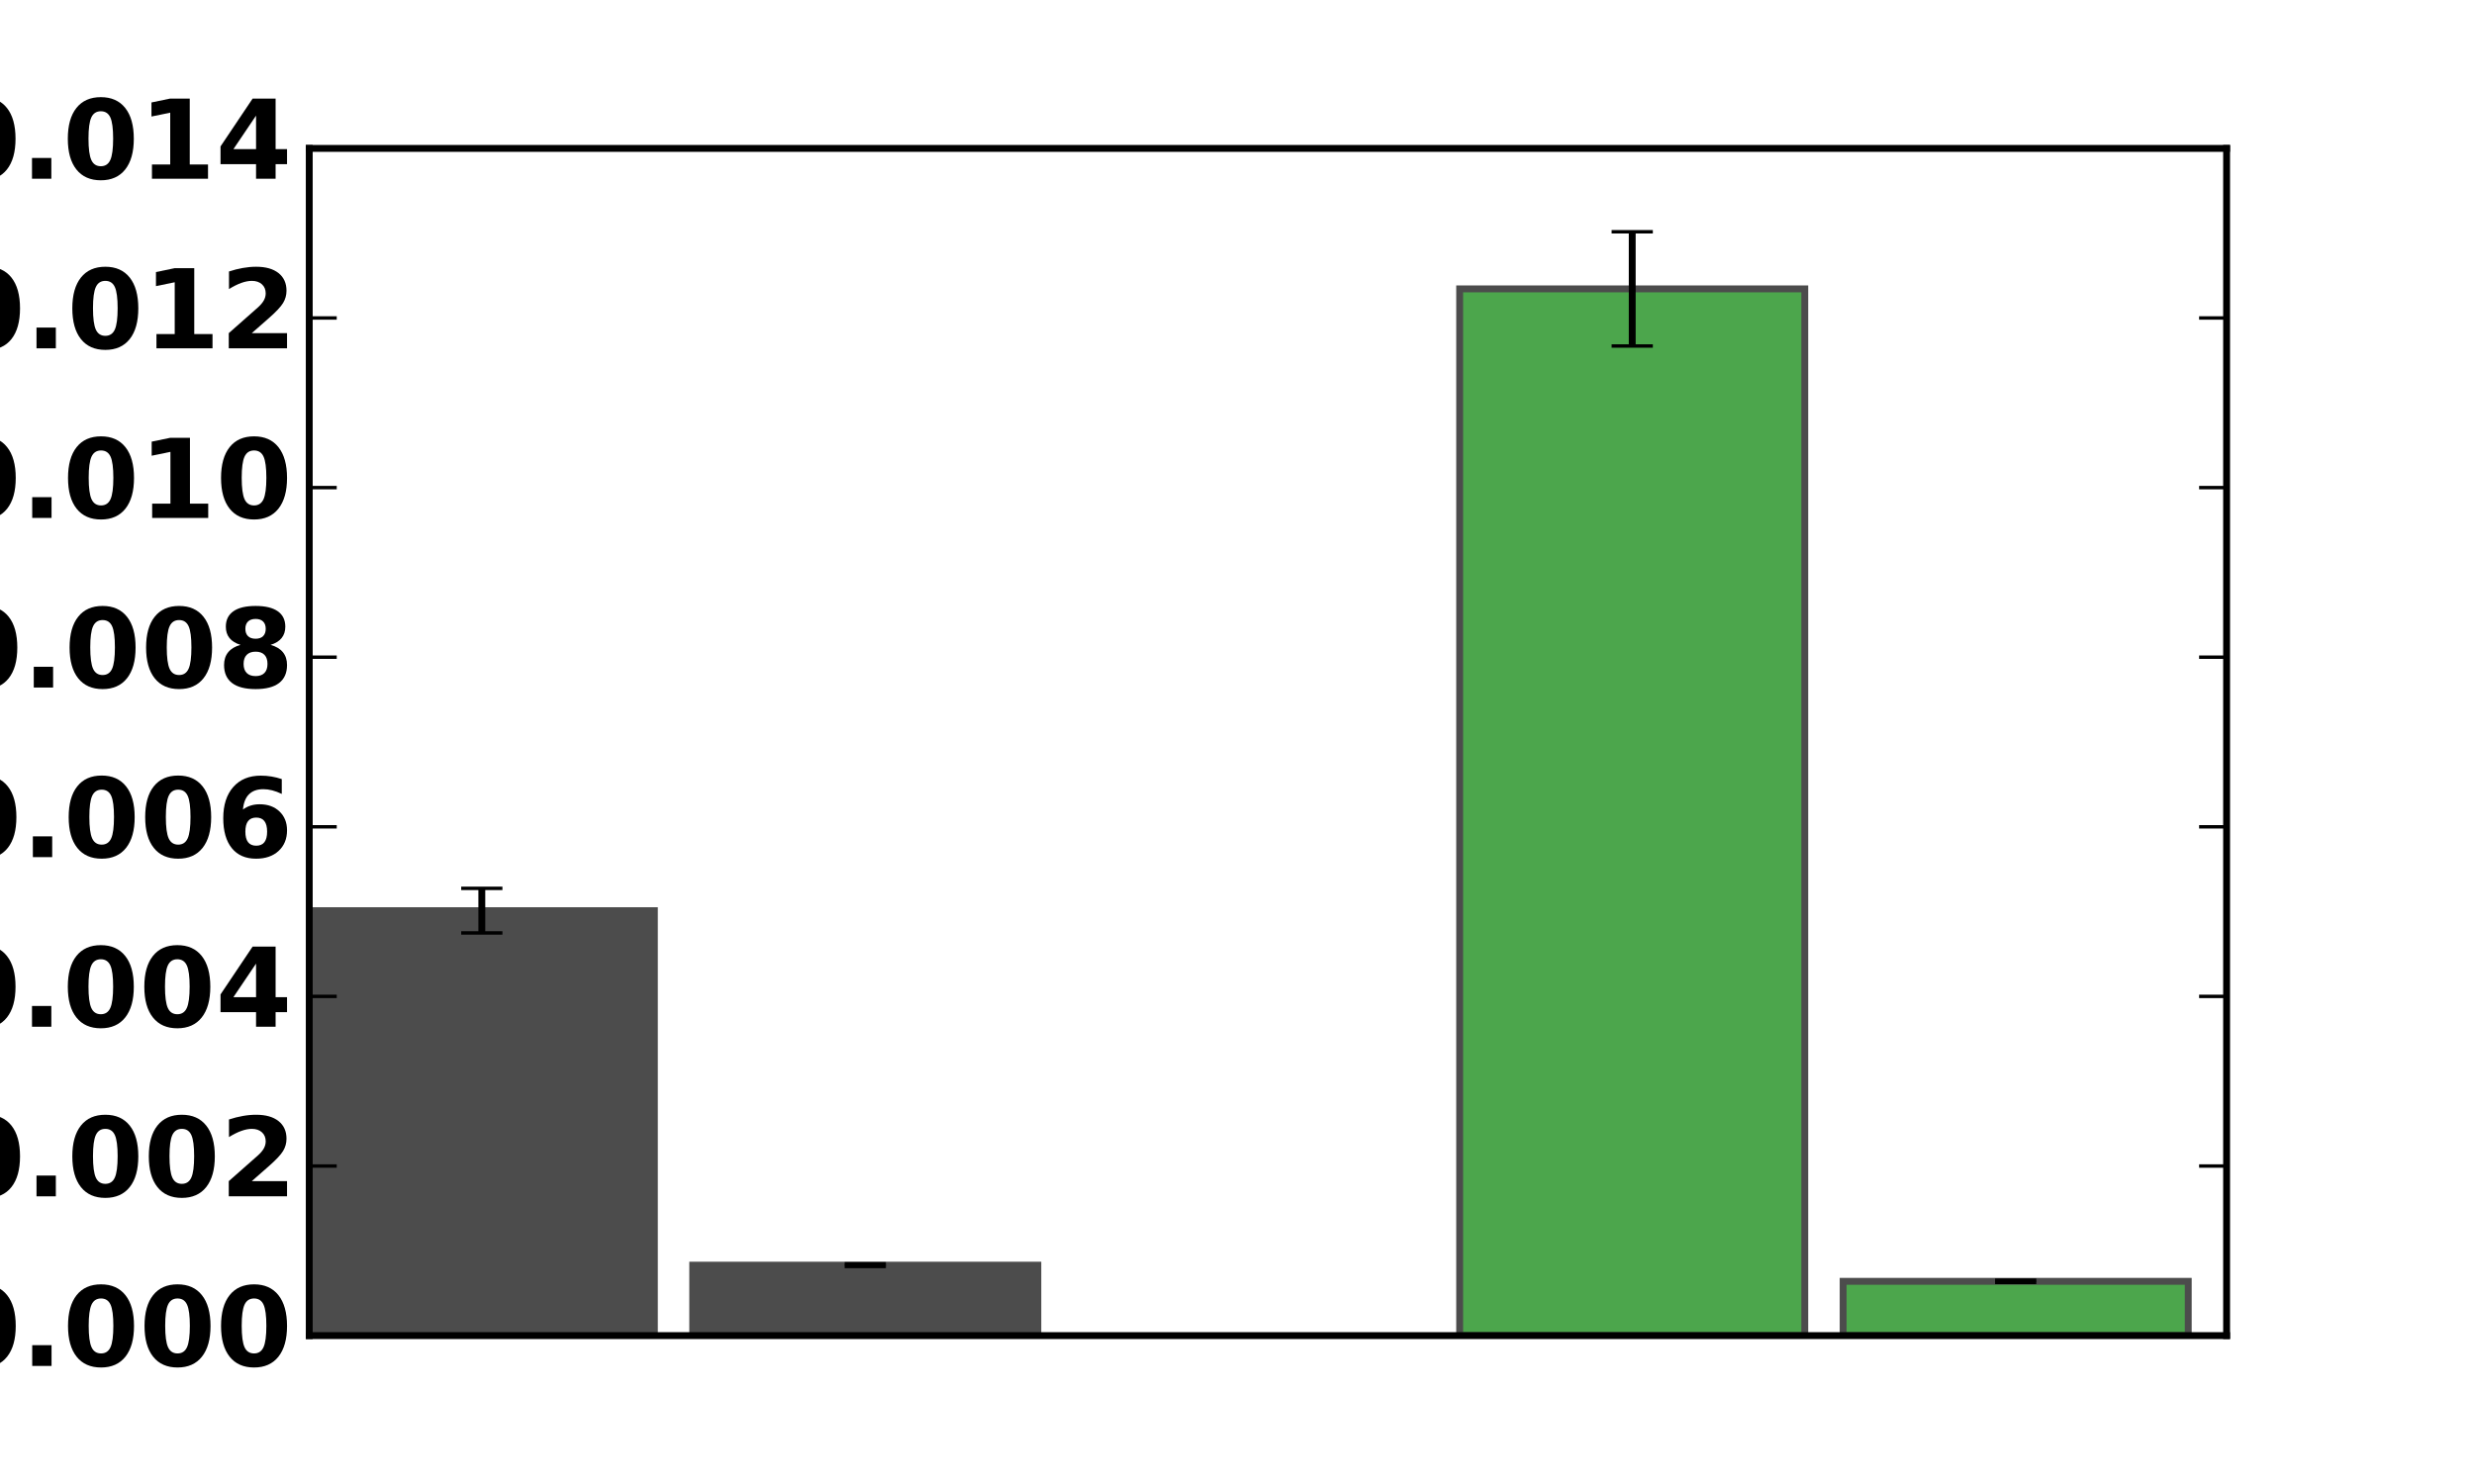
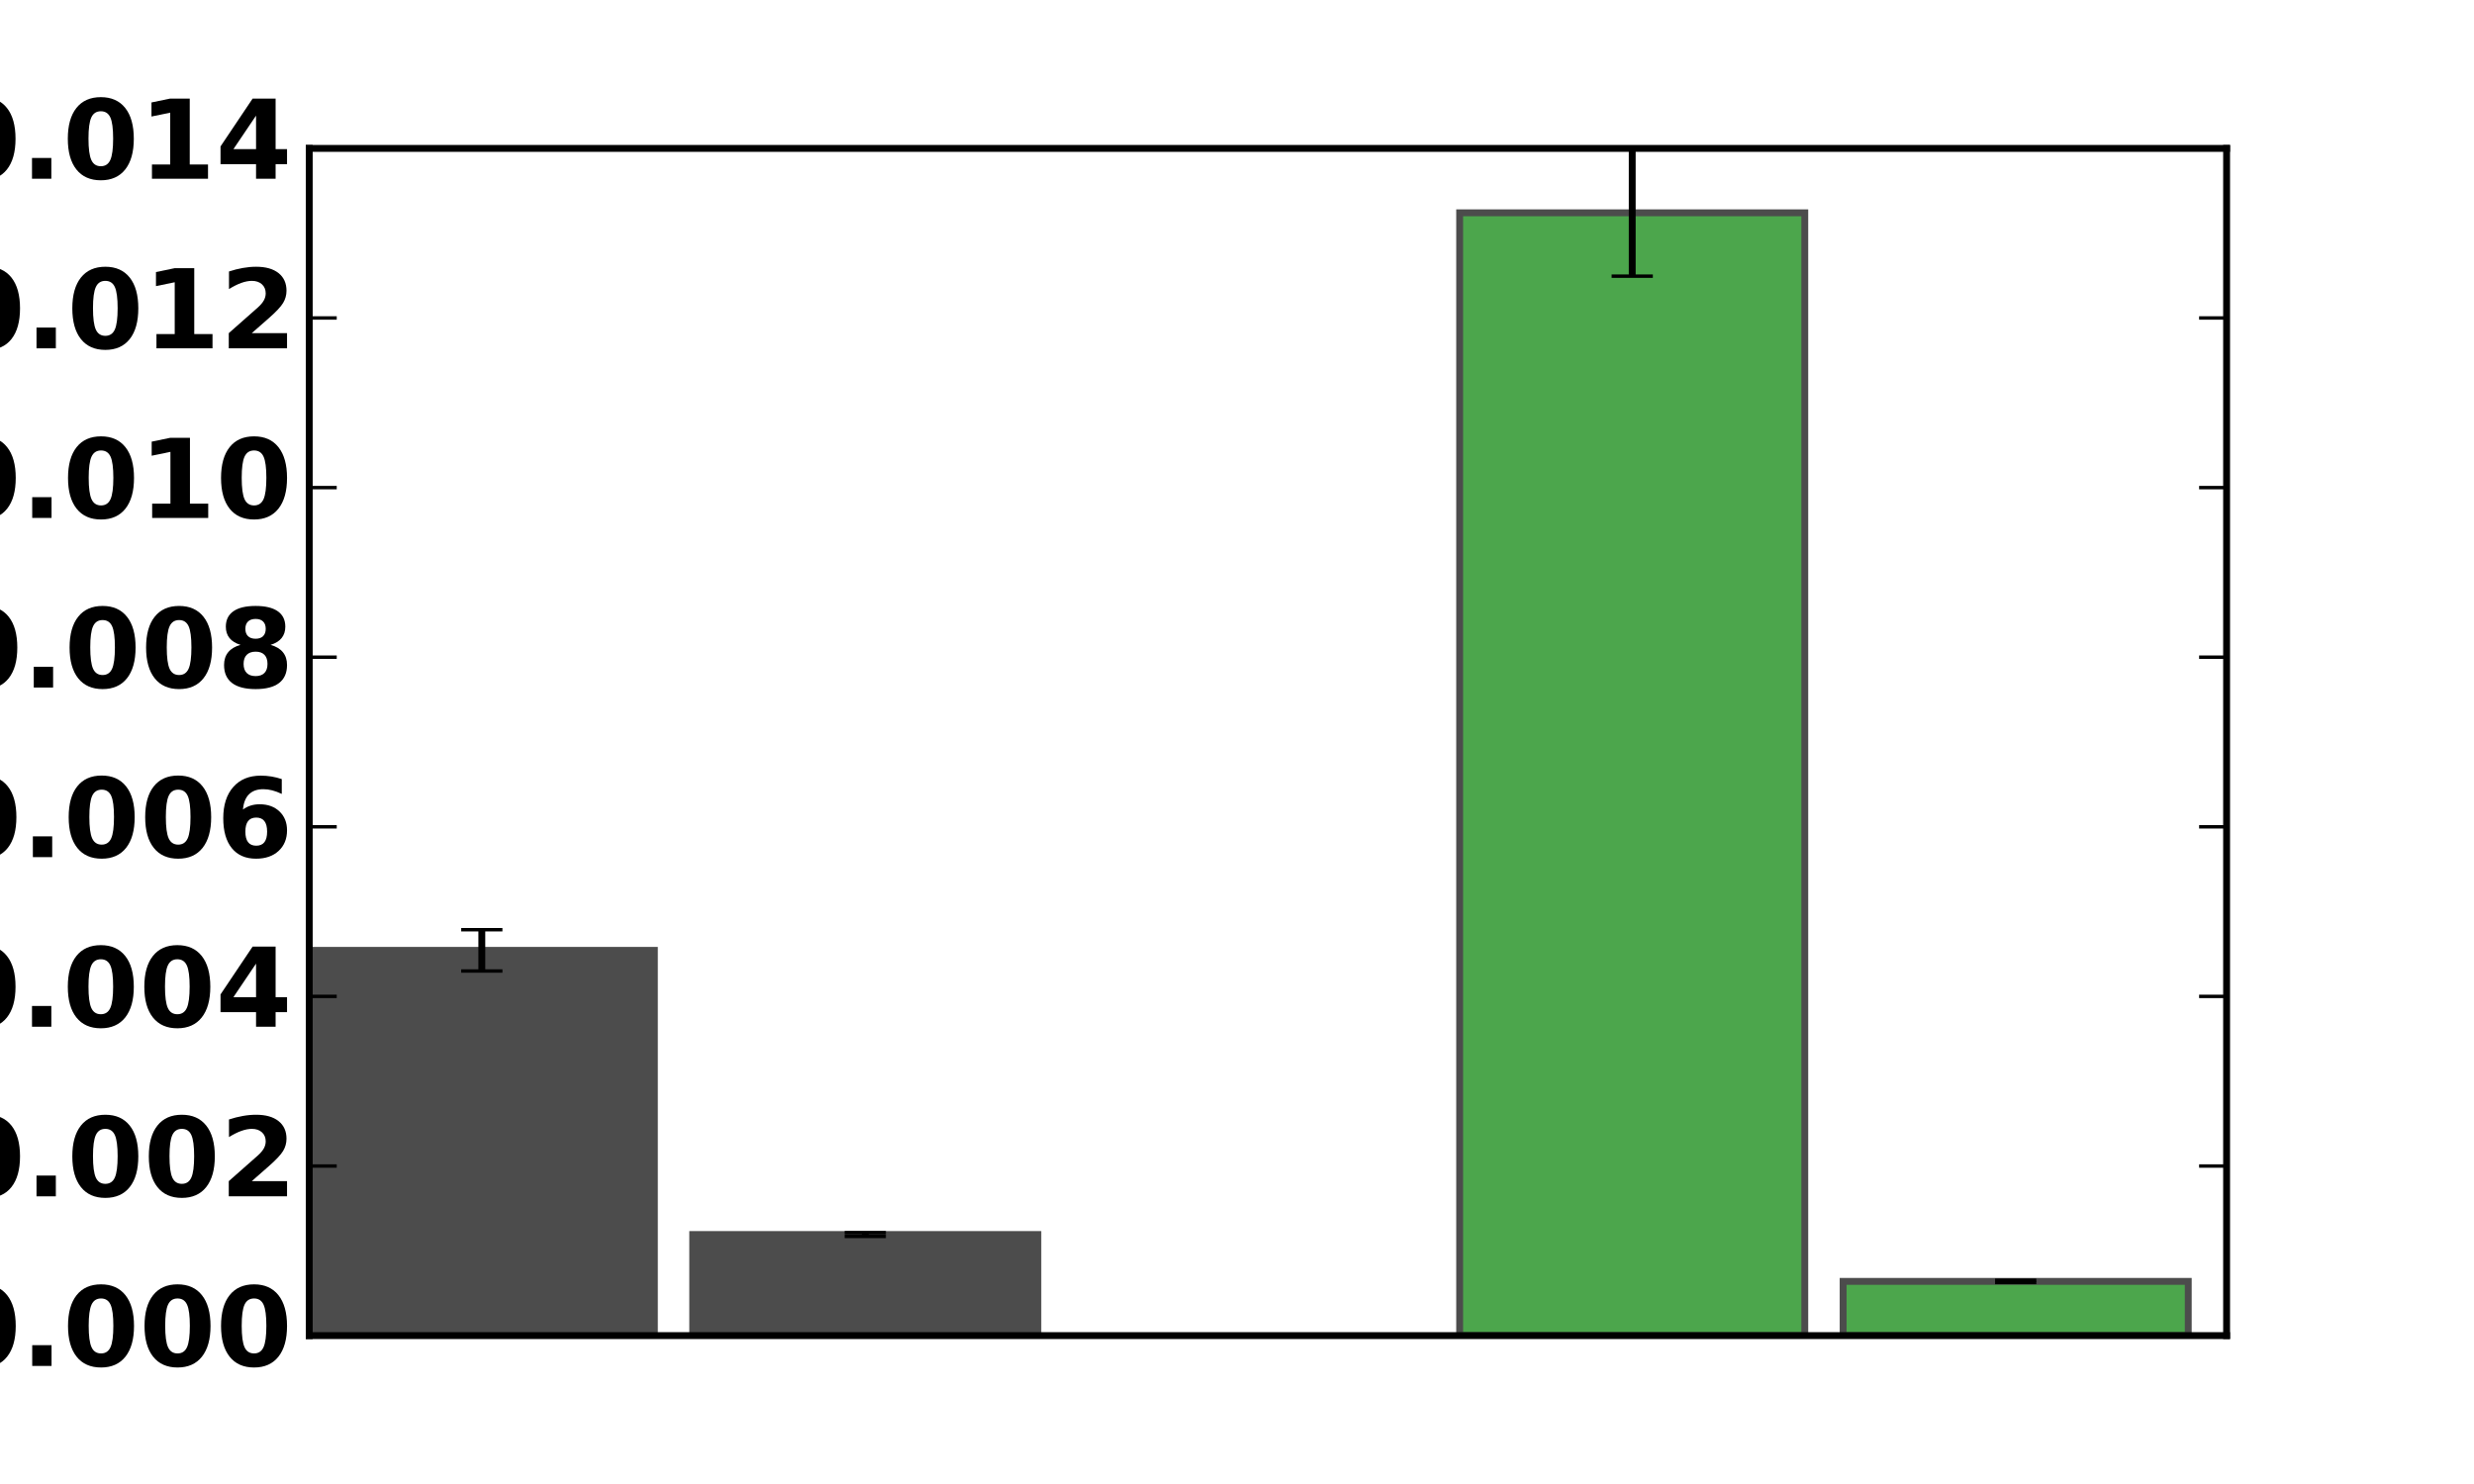
<svg xmlns="http://www.w3.org/2000/svg" xmlns:xlink="http://www.w3.org/1999/xlink" height="216pt" version="1.1" viewBox="0 0 360 216" width="360pt">
  <defs>
    <style type="text/css">
*{stroke-linecap:butt;stroke-linejoin:round;}
  </style>
  </defs>
  <g id="figure_1">
    <g id="patch_1">
      <path d=" M0 216 L360 216 L360 0 L0 0 z " style="fill:#ffffff;" />
    </g>
    <g id="axes_1">
      <g id="patch_2">
        <path d=" M45 194.4 L324 194.4 L324 21.6 L45 21.6 z " style="fill:#ffffff;" />
      </g>
      <g id="patch_3">
-         <path clip-path="url(#pb5bcc69361)" d=" M45 194.4 L95.22 194.4 L95.22 132.551 L45 132.551 z " style="opacity:0.7;stroke:#000000;stroke-linejoin:miter;" />
+         <path clip-path="url(#pb5bcc69361)" d=" M45 194.4 L95.22 194.4 L95.22 138.326 L45 138.326 z " style="opacity:0.7;stroke:#000000;stroke-linejoin:miter;" />
      </g>
      <g id="patch_4">
-         <path clip-path="url(#pb5bcc69361)" d=" M100.8 194.4 L151.02 194.4 L151.02 184.147 L100.8 184.147 z " style="opacity:0.7;stroke:#000000;stroke-linejoin:miter;" />
+         <path clip-path="url(#pb5bcc69361)" d=" M100.8 194.4 L151.02 194.4 L151.02 179.687 L100.8 179.687 z " style="opacity:0.7;stroke:#000000;stroke-linejoin:miter;" />
      </g>
      <g id="patch_5">
-         <path clip-path="url(#pb5bcc69361)" d=" M212.4 194.4 L262.62 194.4 L262.62 42.046 L212.4 42.046 z " style="fill:#008000;opacity:0.7;stroke:#000000;stroke-linejoin:miter;" />
+         <path clip-path="url(#pb5bcc69361)" d=" M212.4 194.4 L262.62 194.4 L262.62 30.974 L212.4 30.974 z " style="fill:#008000;opacity:0.7;stroke:#000000;stroke-linejoin:miter;" />
      </g>
      <g id="patch_6">
-         <path clip-path="url(#pb5bcc69361)" d=" M268.2 194.4 L318.42 194.4 L318.42 186.501 L268.2 186.501 z " style="fill:#008000;opacity:0.7;stroke:#000000;stroke-linejoin:miter;" />
+         <path clip-path="url(#pb5bcc69361)" d=" M268.2 194.4 L318.42 194.4 L318.42 186.508 L268.2 186.508 z " style="fill:#008000;opacity:0.7;stroke:#000000;stroke-linejoin:miter;" />
      </g>
      <g id="LineCollection_1">
-         <defs>
-           <path d=" M70.11 -80.204 L70.11 -86.694" id="C0_0_d902a69854" />
-           <path d=" M125.91 -31.66 L125.91 -32.047" id="C0_1_107db67e11" />
-         </defs>
-         <g clip-path="url(#pb5bcc69361)">
-           <use style="fill:none;stroke:#000000;" x="0.0" xlink:href="#C0_0_d902a69854" y="216.0" />
-         </g>
-         <g clip-path="url(#pb5bcc69361)">
-           <use style="fill:none;stroke:#000000;" x="0.0" xlink:href="#C0_1_107db67e11" y="216.0" />
-         </g>
+         <path clip-path="url(#pb5bcc69361)" d=" M70.11 141.333 L70.11 135.32" style="fill:none;stroke:#000000;" />
+         <path clip-path="url(#pb5bcc69361)" d=" M125.91 179.961 L125.91 179.412" style="fill:none;stroke:#000000;" />
      </g>
      <g id="LineCollection_2">
-         <defs>
-           <path d=" M237.51 -165.638 L237.51 -182.269" id="C1_0_423a5a4074" />
-           <path d=" M293.31 -29.336 L293.31 -29.662" id="C1_1_91599bac47" />
-         </defs>
-         <g clip-path="url(#pb5bcc69361)">
-           <use style="fill:none;stroke:#000000;" x="0.0" xlink:href="#C1_0_423a5a4074" y="216.0" />
-         </g>
-         <g clip-path="url(#pb5bcc69361)">
-           <use style="fill:none;stroke:#000000;" x="0.0" xlink:href="#C1_1_91599bac47" y="216.0" />
-         </g>
+         <path clip-path="url(#pb5bcc69361)" d=" M237.51 40.191 L237.51 21.758" style="fill:none;stroke:#000000;" />
+         <path clip-path="url(#pb5bcc69361)" d=" M293.31 186.673 L293.31 186.344" style="fill:none;stroke:#000000;" />
      </g>
      <g id="line2d_1">
        <defs>
          <path d=" M3 1.83697e-16 L-3 -1.83697e-16" id="m81edfc9aba" style="stroke:#000000;stroke-width:0.5;" />
        </defs>
        <g clip-path="url(#pb5bcc69361)">
-           <use style="stroke:#000000;stroke-width:0.5;" x="70.11" xlink:href="#m81edfc9aba" y="135.796" />
-           <use style="stroke:#000000;stroke-width:0.5;" x="125.91" xlink:href="#m81edfc9aba" y="184.34" />
+           <use style="stroke:#000000;stroke-width:0.5;" x="70.11" xlink:href="#m81edfc9aba" y="141.333" />
+           <use style="stroke:#000000;stroke-width:0.5;" x="125.91" xlink:href="#m81edfc9aba" y="179.961" />
        </g>
      </g>
      <g id="line2d_2">
        <g clip-path="url(#pb5bcc69361)">
-           <use style="stroke:#000000;stroke-width:0.5;" x="70.11" xlink:href="#m81edfc9aba" y="129.306" />
-           <use style="stroke:#000000;stroke-width:0.5;" x="125.91" xlink:href="#m81edfc9aba" y="183.954" />
+           <use style="stroke:#000000;stroke-width:0.5;" x="70.11" xlink:href="#m81edfc9aba" y="135.32" />
+           <use style="stroke:#000000;stroke-width:0.5;" x="125.91" xlink:href="#m81edfc9aba" y="179.412" />
        </g>
      </g>
      <g id="line2d_3">
        <g clip-path="url(#pb5bcc69361)">
-           <use style="stroke:#000000;stroke-width:0.5;" x="237.51" xlink:href="#m81edfc9aba" y="50.362" />
-           <use style="stroke:#000000;stroke-width:0.5;" x="293.31" xlink:href="#m81edfc9aba" y="186.664" />
+           <use style="stroke:#000000;stroke-width:0.5;" x="237.51" xlink:href="#m81edfc9aba" y="40.191" />
+           <use style="stroke:#000000;stroke-width:0.5;" x="293.31" xlink:href="#m81edfc9aba" y="186.673" />
        </g>
      </g>
      <g id="line2d_4">
        <g clip-path="url(#pb5bcc69361)">
-           <use style="stroke:#000000;stroke-width:0.5;" x="237.51" xlink:href="#m81edfc9aba" y="33.731" />
-           <use style="stroke:#000000;stroke-width:0.5;" x="293.31" xlink:href="#m81edfc9aba" y="186.338" />
+           <use style="stroke:#000000;stroke-width:0.5;" x="237.51" xlink:href="#m81edfc9aba" y="21.758" />
+           <use style="stroke:#000000;stroke-width:0.5;" x="293.31" xlink:href="#m81edfc9aba" y="186.344" />
        </g>
      </g>
      <g id="patch_7">
        <path d=" M45 21.6 L324 21.6" style="fill:none;stroke:#000000;stroke-linecap:square;stroke-linejoin:miter;" />
      </g>
      <g id="patch_8">
        <path d=" M324 194.4 L324 21.6" style="fill:none;stroke:#000000;stroke-linecap:square;stroke-linejoin:miter;" />
      </g>
      <g id="patch_9">
        <path d=" M45 194.4 L324 194.4" style="fill:none;stroke:#000000;stroke-linecap:square;stroke-linejoin:miter;" />
      </g>
      <g id="patch_10">
        <path d=" M45 194.4 L45 21.6" style="fill:none;stroke:#000000;stroke-linecap:square;stroke-linejoin:miter;" />
      </g>
      <g id="matplotlib.axis_1" />
      <g id="matplotlib.axis_2">
        <g id="ytick_1">
          <g id="line2d_5">
            <defs>
              <path d=" M0 0 L4 0" id="m728421d6d4" style="stroke:#000000;stroke-width:0.5;" />
            </defs>
            <g>
              <use style="stroke:#000000;stroke-width:0.5;" x="45.0" xlink:href="#m728421d6d4" y="194.4" />
            </g>
          </g>
          <g id="line2d_6">
            <defs>
              <path d=" M0 0 L-4 0" id="mcb0005524f" style="stroke:#000000;stroke-width:0.5;" />
            </defs>
            <g>
              <use style="stroke:#000000;stroke-width:0.5;" x="324.0" xlink:href="#mcb0005524f" y="194.4" />
            </g>
          </g>
          <g id="text_1">
            <defs>
              <path d=" M10.203 18.891 L27.781 18.891 L27.781 0 L10.203 0 z " id="BitstreamVeraSans-Bold-2e" />
              <path d=" M46 36.531 Q46 50.203 43.438 55.781 Q40.875 61.375 34.812 61.375 Q28.766 61.375 26.172 55.781 Q23.578 50.203 23.578 36.531 Q23.578 22.703 26.172 17.031 Q28.766 11.375 34.812 11.375 Q40.828 11.375 43.406 17.031 Q46 22.703 46 36.531 M64.797 36.375 Q64.797 18.266 56.984 8.422 Q49.172 -1.422 34.812 -1.422 Q20.406 -1.422 12.594 8.422 Q4.781 18.266 4.781 36.375 Q4.781 54.547 12.594 64.375 Q20.406 74.219 34.812 74.219 Q49.172 74.219 56.984 64.375 Q64.797 54.547 64.797 36.375" id="BitstreamVeraSans-Bold-30" />
            </defs>
            <g transform="translate(-8.0775 198.815)scale(0.16 -0.16)">
              <use xlink:href="#BitstreamVeraSans-Bold-30" />
              <use x="69.58" xlink:href="#BitstreamVeraSans-Bold-2e" />
              <use x="107.568" xlink:href="#BitstreamVeraSans-Bold-30" />
              <use x="177.148" xlink:href="#BitstreamVeraSans-Bold-30" />
              <use x="246.729" xlink:href="#BitstreamVeraSans-Bold-30" />
            </g>
          </g>
        </g>
        <g id="ytick_2">
          <g id="line2d_7">
            <g>
              <use style="stroke:#000000;stroke-width:0.5;" x="45.0" xlink:href="#m728421d6d4" y="169.714" />
            </g>
          </g>
          <g id="line2d_8">
            <g>
              <use style="stroke:#000000;stroke-width:0.5;" x="324.0" xlink:href="#mcb0005524f" y="169.714" />
            </g>
          </g>
          <g id="text_2">
            <defs>
              <path d=" M28.812 13.812 L60.891 13.812 L60.891 0 L7.906 0 L7.906 13.812 L34.516 37.312 Q38.094 40.531 39.797 43.609 Q41.5 46.688 41.5 50 Q41.5 55.125 38.062 58.25 Q34.625 61.375 28.906 61.375 Q24.516 61.375 19.281 59.5 Q14.062 57.625 8.109 53.906 L8.109 69.922 Q14.453 72.016 20.656 73.109 Q26.859 74.219 32.812 74.219 Q45.906 74.219 53.156 68.453 Q60.406 62.703 60.406 52.391 Q60.406 46.438 57.328 41.281 Q54.25 36.141 44.391 27.484 z " id="BitstreamVeraSans-Bold-32" />
            </defs>
            <g transform="translate(-7.4525 174.1293)scale(0.16 -0.16)">
              <use xlink:href="#BitstreamVeraSans-Bold-30" />
              <use x="69.58" xlink:href="#BitstreamVeraSans-Bold-2e" />
              <use x="107.568" xlink:href="#BitstreamVeraSans-Bold-30" />
              <use x="177.148" xlink:href="#BitstreamVeraSans-Bold-30" />
              <use x="246.729" xlink:href="#BitstreamVeraSans-Bold-32" />
            </g>
          </g>
        </g>
        <g id="ytick_3">
          <g id="line2d_9">
            <g>
              <use style="stroke:#000000;stroke-width:0.5;" x="45.0" xlink:href="#m728421d6d4" y="145.029" />
            </g>
          </g>
          <g id="line2d_10">
            <g>
              <use style="stroke:#000000;stroke-width:0.5;" x="324.0" xlink:href="#mcb0005524f" y="145.029" />
            </g>
          </g>
          <g id="text_3">
            <defs>
              <path d=" M36.812 57.422 L16.219 26.906 L36.812 26.906 z  M33.688 72.906 L54.594 72.906 L54.594 26.906 L64.984 26.906 L64.984 13.281 L54.594 13.281 L54.594 0 L36.812 0 L36.812 13.281 L4.5 13.281 L4.5 29.391 z " id="BitstreamVeraSans-Bold-34" />
            </defs>
            <g transform="translate(-8.1075 149.4436)scale(0.16 -0.16)">
              <use xlink:href="#BitstreamVeraSans-Bold-30" />
              <use x="69.58" xlink:href="#BitstreamVeraSans-Bold-2e" />
              <use x="107.568" xlink:href="#BitstreamVeraSans-Bold-30" />
              <use x="177.148" xlink:href="#BitstreamVeraSans-Bold-30" />
              <use x="246.729" xlink:href="#BitstreamVeraSans-Bold-34" />
            </g>
          </g>
        </g>
        <g id="ytick_4">
          <g id="line2d_11">
            <g>
              <use style="stroke:#000000;stroke-width:0.5;" x="45.0" xlink:href="#m728421d6d4" y="120.343" />
            </g>
          </g>
          <g id="line2d_12">
            <g>
              <use style="stroke:#000000;stroke-width:0.5;" x="324.0" xlink:href="#mcb0005524f" y="120.343" />
            </g>
          </g>
          <g id="text_4">
            <defs>
              <path d=" M36.188 35.984 Q31.25 35.984 28.781 32.781 Q26.312 29.594 26.312 23.188 Q26.312 16.797 28.781 13.594 Q31.25 10.406 36.188 10.406 Q41.156 10.406 43.625 13.594 Q46.094 16.797 46.094 23.188 Q46.094 29.594 43.625 32.781 Q41.156 35.984 36.188 35.984 M59.422 71 L59.422 57.516 Q54.781 59.719 50.672 60.766 Q46.578 61.812 42.672 61.812 Q34.281 61.812 29.594 57.141 Q24.906 52.484 24.125 43.312 Q27.344 45.703 31.094 46.891 Q34.859 48.094 39.312 48.094 Q50.484 48.094 57.344 41.547 Q64.203 35.016 64.203 24.422 Q64.203 12.703 56.531 5.641 Q48.875 -1.422 35.984 -1.422 Q21.781 -1.422 13.984 8.172 Q6.203 17.781 6.203 35.406 Q6.203 53.469 15.312 63.797 Q24.422 74.125 40.281 74.125 Q45.312 74.125 50.047 73.344 Q54.781 72.562 59.422 71" id="BitstreamVeraSans-Bold-36" />
            </defs>
            <g transform="translate(-7.9825 124.7579)scale(0.16 -0.16)">
              <use xlink:href="#BitstreamVeraSans-Bold-30" />
              <use x="69.58" xlink:href="#BitstreamVeraSans-Bold-2e" />
              <use x="107.568" xlink:href="#BitstreamVeraSans-Bold-30" />
              <use x="177.148" xlink:href="#BitstreamVeraSans-Bold-30" />
              <use x="246.729" xlink:href="#BitstreamVeraSans-Bold-36" />
            </g>
          </g>
        </g>
        <g id="ytick_5">
          <g id="line2d_13">
            <g>
              <use style="stroke:#000000;stroke-width:0.5;" x="45.0" xlink:href="#m728421d6d4" y="95.657" />
            </g>
          </g>
          <g id="line2d_14">
            <g>
              <use style="stroke:#000000;stroke-width:0.5;" x="324.0" xlink:href="#mcb0005524f" y="95.657" />
            </g>
          </g>
          <g id="text_5">
            <defs>
              <path d=" M34.812 32.625 Q29.547 32.625 26.703 29.734 Q23.875 26.859 23.875 21.484 Q23.875 16.109 26.703 13.25 Q29.547 10.406 34.812 10.406 Q40.047 10.406 42.828 13.25 Q45.609 16.109 45.609 21.484 Q45.609 26.906 42.828 29.766 Q40.047 32.625 34.812 32.625 M21.094 38.812 Q14.453 40.828 11.078 44.969 Q7.719 49.125 7.719 55.328 Q7.719 64.547 14.594 69.375 Q21.484 74.219 34.812 74.219 Q48.047 74.219 54.922 69.406 Q61.812 64.594 61.812 55.328 Q61.812 49.125 58.422 44.969 Q55.031 40.828 48.391 38.812 Q55.812 36.766 59.594 32.156 Q63.375 27.547 63.375 20.516 Q63.375 9.672 56.172 4.125 Q48.969 -1.422 34.812 -1.422 Q20.609 -1.422 13.359 4.125 Q6.109 9.672 6.109 20.516 Q6.109 27.547 9.891 32.156 Q13.672 36.766 21.094 38.812 M25.484 53.422 Q25.484 49.078 27.906 46.734 Q30.328 44.391 34.812 44.391 Q39.203 44.391 41.594 46.734 Q44 49.078 44 53.422 Q44 57.766 41.594 60.078 Q39.203 62.406 34.812 62.406 Q30.328 62.406 27.906 60.062 Q25.484 57.719 25.484 53.422" id="BitstreamVeraSans-Bold-38" />
            </defs>
            <g transform="translate(-7.85 100.0721)scale(0.16 -0.16)">
              <use xlink:href="#BitstreamVeraSans-Bold-30" />
              <use x="69.58" xlink:href="#BitstreamVeraSans-Bold-2e" />
              <use x="107.568" xlink:href="#BitstreamVeraSans-Bold-30" />
              <use x="177.148" xlink:href="#BitstreamVeraSans-Bold-30" />
              <use x="246.729" xlink:href="#BitstreamVeraSans-Bold-38" />
            </g>
          </g>
        </g>
        <g id="ytick_6">
          <g id="line2d_15">
            <g>
              <use style="stroke:#000000;stroke-width:0.5;" x="45.0" xlink:href="#m728421d6d4" y="70.971" />
            </g>
          </g>
          <g id="line2d_16">
            <g>
              <use style="stroke:#000000;stroke-width:0.5;" x="324.0" xlink:href="#mcb0005524f" y="70.971" />
            </g>
          </g>
          <g id="text_6">
            <defs>
              <path d=" M11.719 12.984 L28.328 12.984 L28.328 60.109 L11.281 56.594 L11.281 69.391 L28.219 72.906 L46.094 72.906 L46.094 12.984 L62.703 12.984 L62.703 0 L11.719 0 z " id="BitstreamVeraSans-Bold-31" />
            </defs>
            <g transform="translate(-8.0775 75.38643)scale(0.16 -0.16)">
              <use xlink:href="#BitstreamVeraSans-Bold-30" />
              <use x="69.58" xlink:href="#BitstreamVeraSans-Bold-2e" />
              <use x="107.568" xlink:href="#BitstreamVeraSans-Bold-30" />
              <use x="177.148" xlink:href="#BitstreamVeraSans-Bold-31" />
              <use x="246.729" xlink:href="#BitstreamVeraSans-Bold-30" />
            </g>
          </g>
        </g>
        <g id="ytick_7">
          <g id="line2d_17">
            <g>
              <use style="stroke:#000000;stroke-width:0.5;" x="45.0" xlink:href="#m728421d6d4" y="46.286" />
            </g>
          </g>
          <g id="line2d_18">
            <g>
              <use style="stroke:#000000;stroke-width:0.5;" x="324.0" xlink:href="#mcb0005524f" y="46.286" />
            </g>
          </g>
          <g id="text_7">
            <g transform="translate(-7.4525 50.70071)scale(0.16 -0.16)">
              <use xlink:href="#BitstreamVeraSans-Bold-30" />
              <use x="69.58" xlink:href="#BitstreamVeraSans-Bold-2e" />
              <use x="107.568" xlink:href="#BitstreamVeraSans-Bold-30" />
              <use x="177.148" xlink:href="#BitstreamVeraSans-Bold-31" />
              <use x="246.729" xlink:href="#BitstreamVeraSans-Bold-32" />
            </g>
          </g>
        </g>
        <g id="ytick_8">
          <g id="line2d_19">
            <g>
              <use style="stroke:#000000;stroke-width:0.5;" x="45.0" xlink:href="#m728421d6d4" y="21.6" />
            </g>
          </g>
          <g id="line2d_20">
            <g>
              <use style="stroke:#000000;stroke-width:0.5;" x="324.0" xlink:href="#mcb0005524f" y="21.6" />
            </g>
          </g>
          <g id="text_8">
            <g transform="translate(-8.1075 26.015)scale(0.16 -0.16)">
              <use xlink:href="#BitstreamVeraSans-Bold-30" />
              <use x="69.58" xlink:href="#BitstreamVeraSans-Bold-2e" />
              <use x="107.568" xlink:href="#BitstreamVeraSans-Bold-30" />
              <use x="177.148" xlink:href="#BitstreamVeraSans-Bold-31" />
              <use x="246.729" xlink:href="#BitstreamVeraSans-Bold-34" />
            </g>
          </g>
        </g>
      </g>
    </g>
  </g>
  <defs>
    <clipPath id="pb5bcc69361">
      <rect height="172.8" width="279.0" x="45.0" y="21.6" />
    </clipPath>
  </defs>
</svg>
